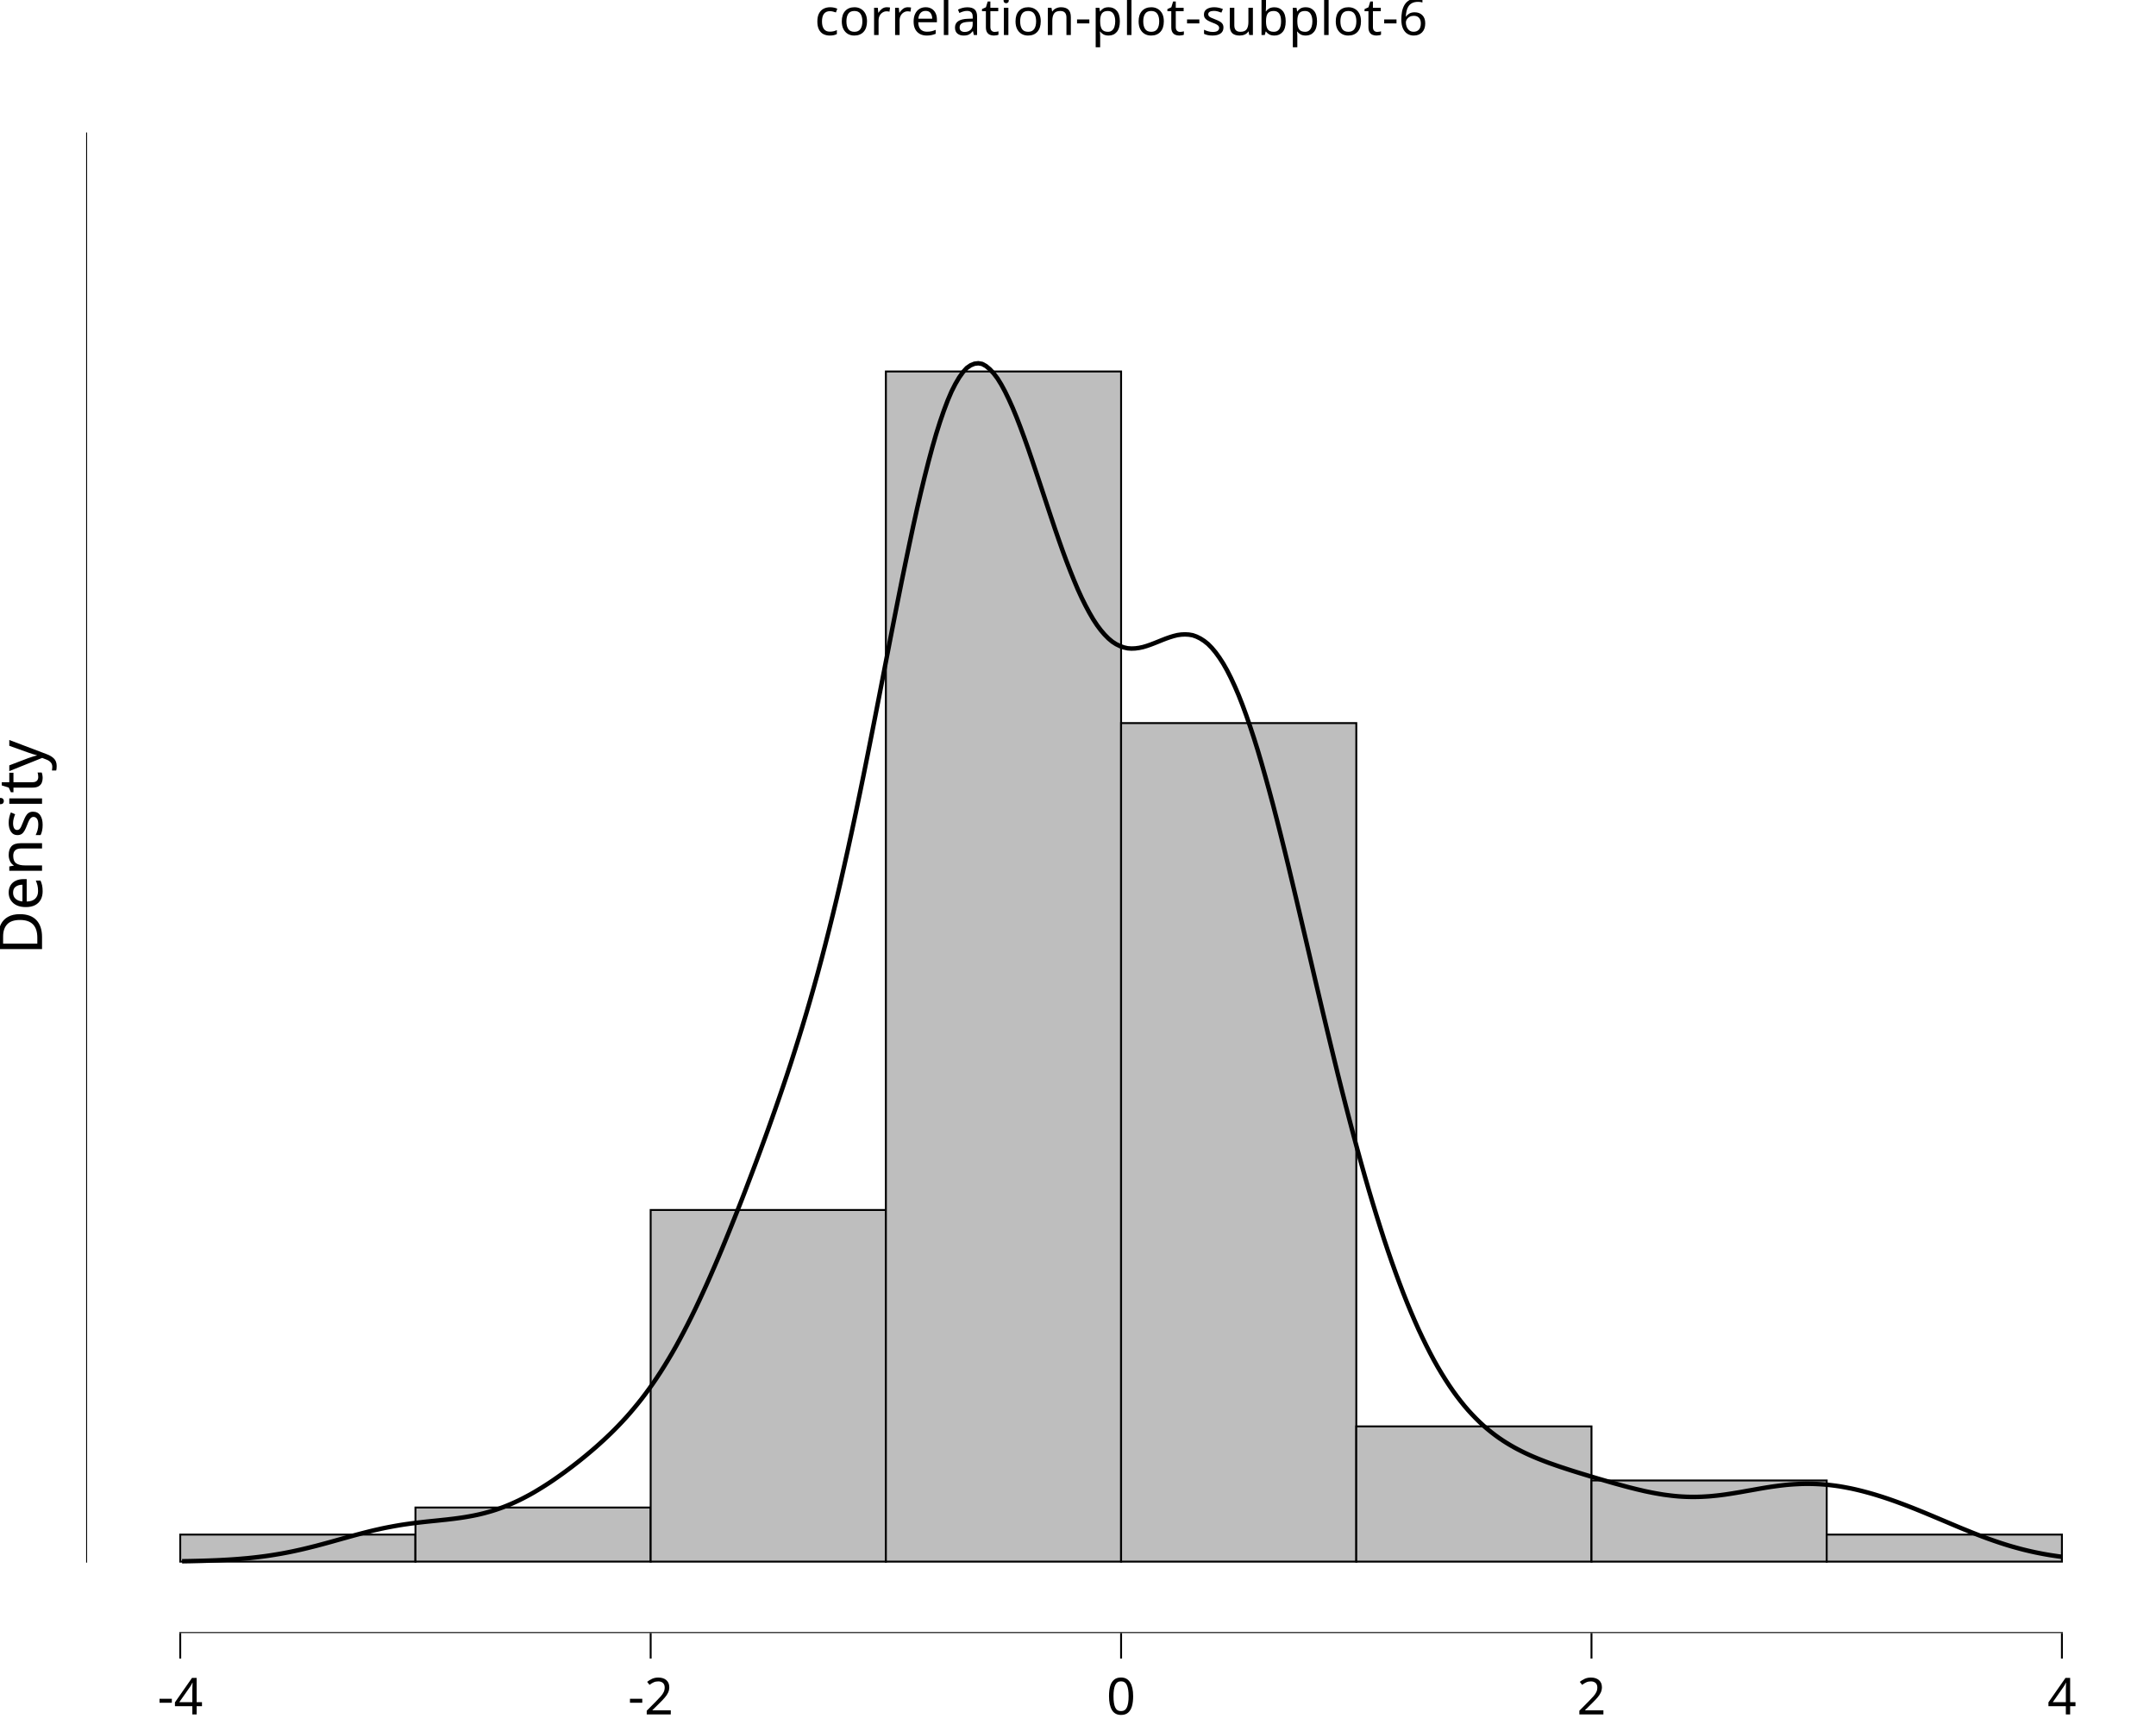
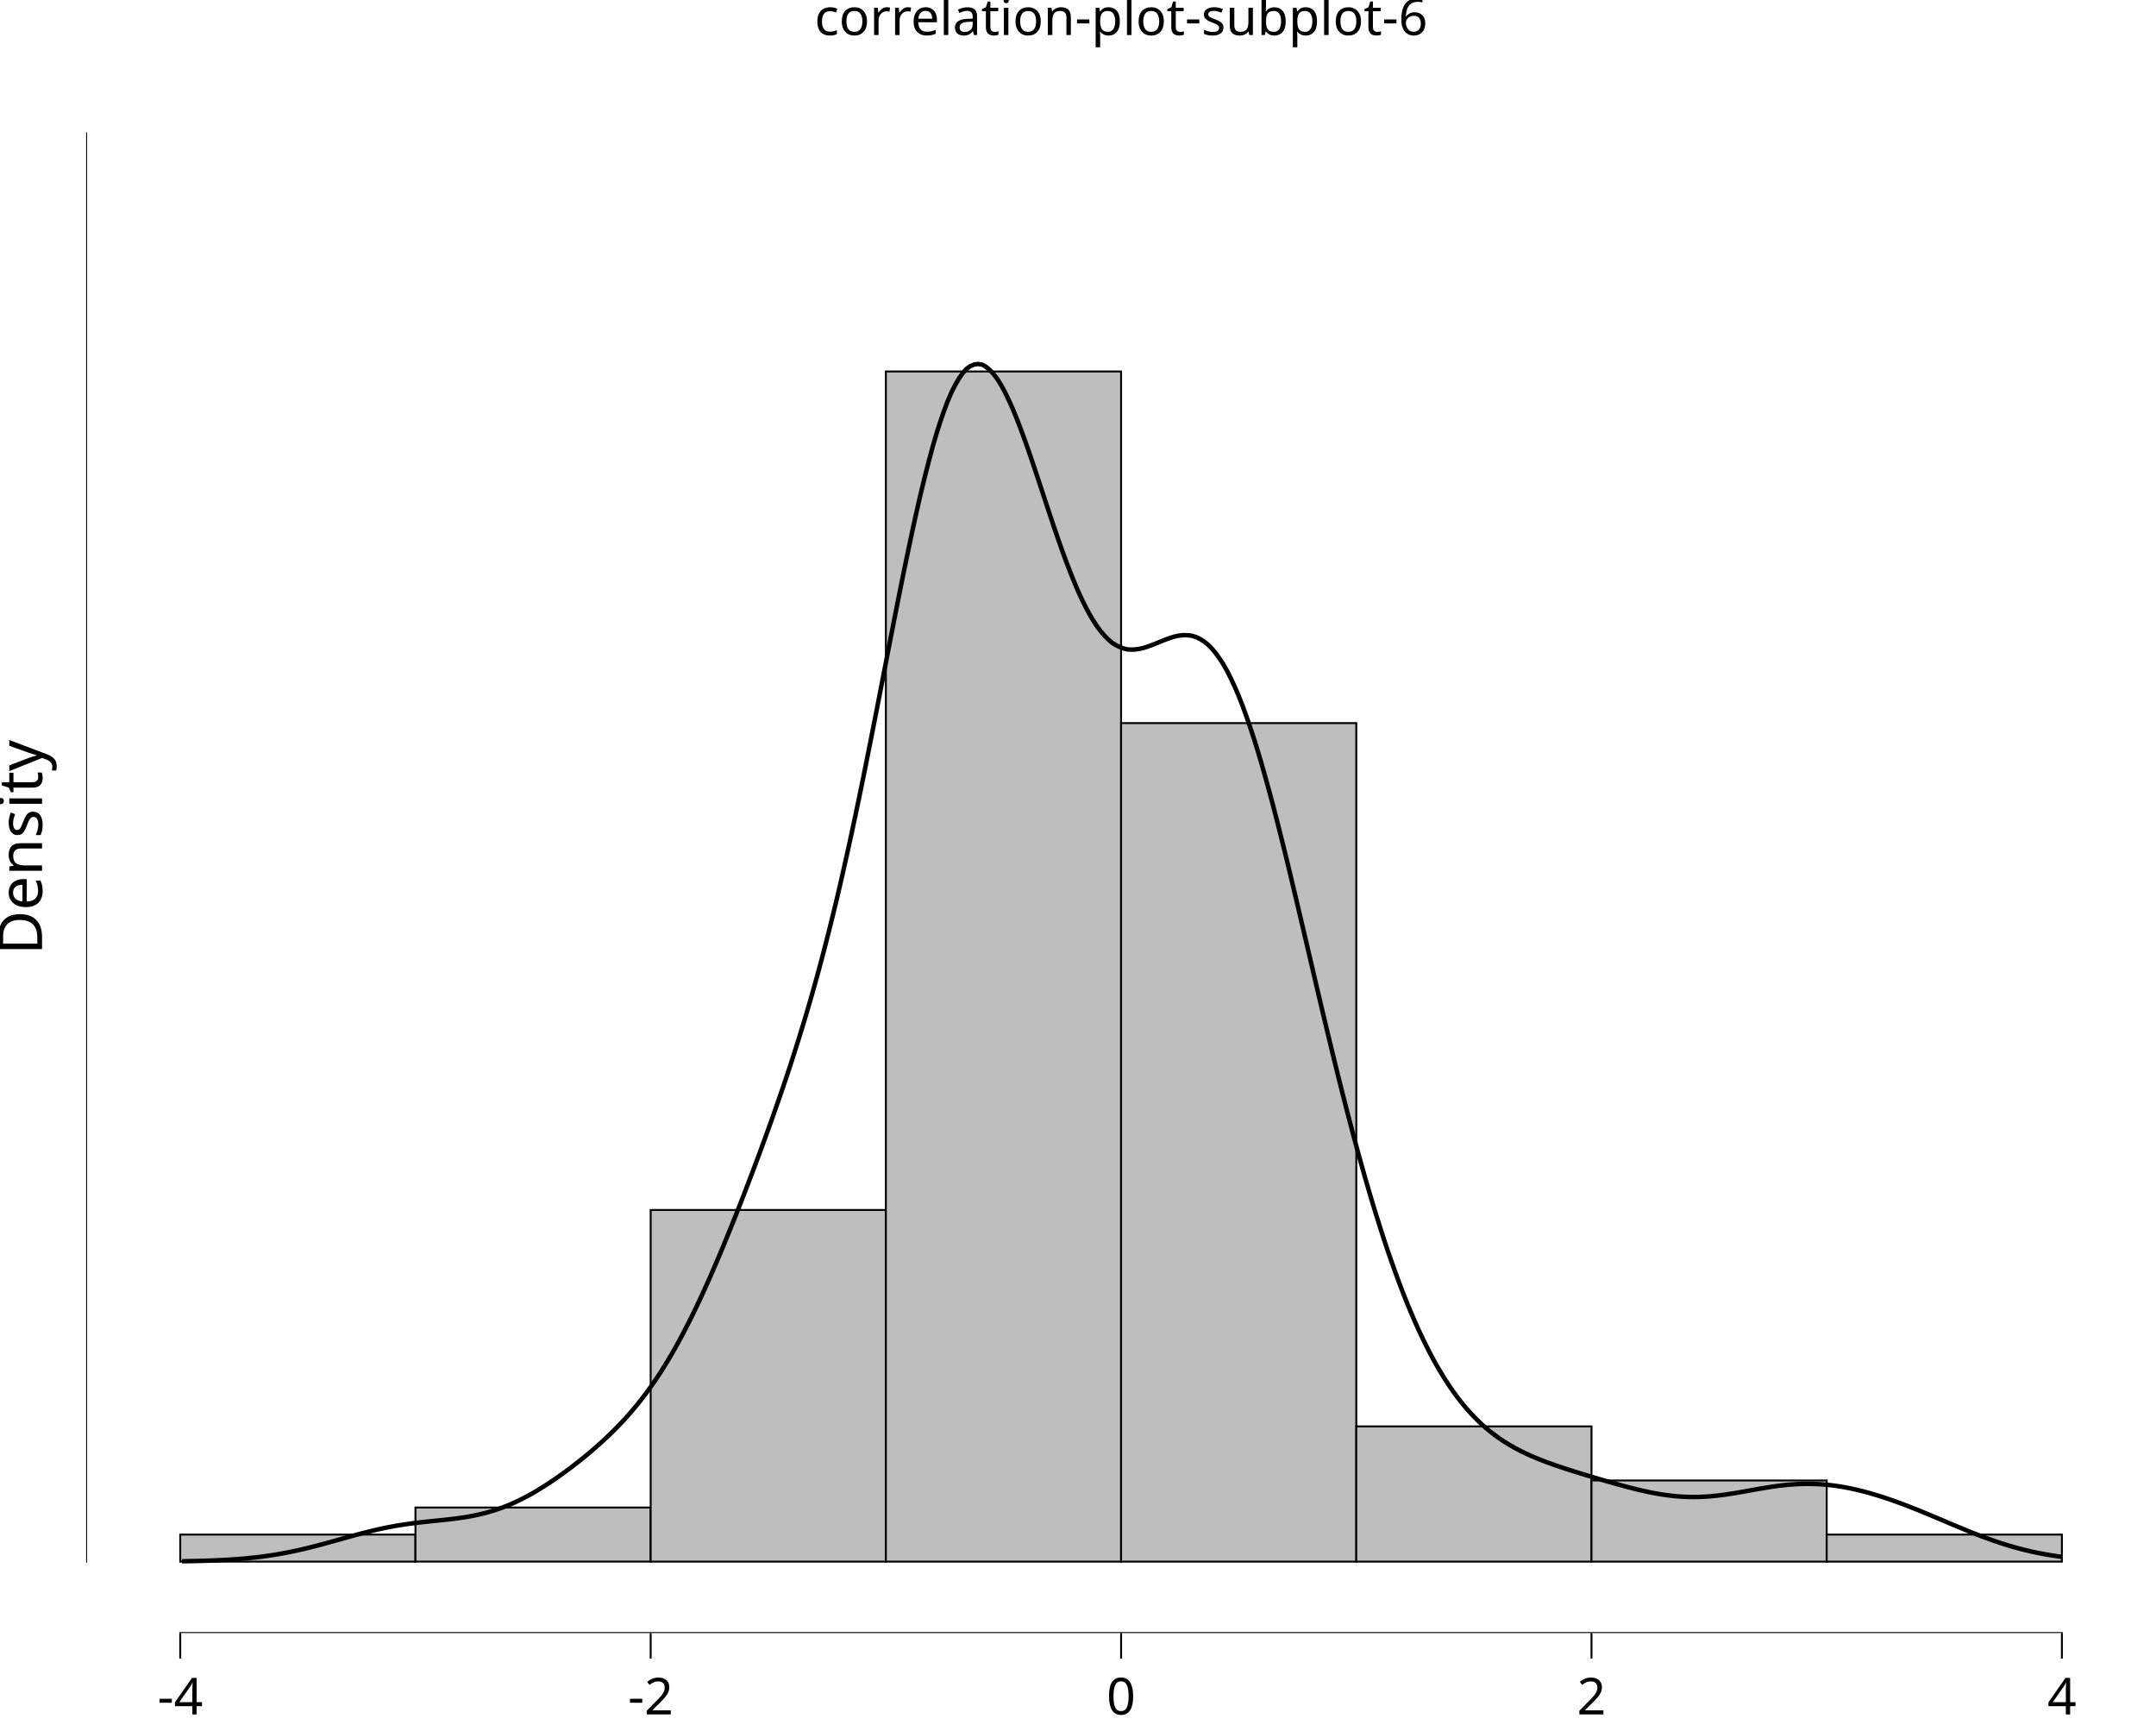
<svg xmlns="http://www.w3.org/2000/svg" class="svglite" data-engine-version="2.0" width="720.00pt" height="576.00pt" viewBox="0 0 720.00 576.00">
  <defs>
    <style type="text/css">
    .svglite line, .svglite polyline, .svglite polygon, .svglite path, .svglite rect, .svglite circle {
      fill: none;
      stroke: #000000;
      stroke-linecap: round;
      stroke-linejoin: round;
      stroke-miterlimit: 10.00;
    }
  </style>
  </defs>
  <rect width="100%" height="100%" style="stroke: none; fill: #FFFFFF;" />
  <defs>
    <clipPath id="cpMC4wMHw3MjAuMDB8MC4wMHw1NzYuMDA=">
      <rect x="0.00" y="0.00" width="720.00" height="576.00" />
    </clipPath>
  </defs>
  <g clip-path="url(#cpMC4wMHw3MjAuMDB8MC4wMHw1NzYuMDA=)">
    <rect x="0.00" y="0.00" width="720.00" height="576.00" style="stroke-width: 10.67; stroke: none;" />
  </g>
  <defs>
    <clipPath id="cpMjguNzd8NzIwLjAwfDIwLjcxfDU0NS4yOQ==">
      <rect x="28.77" y="20.71" width="691.23" height="524.59" />
    </clipPath>
  </defs>
  <g clip-path="url(#cpMjguNzd8NzIwLjAwfDIwLjcxfDU0NS4yOQ==)">
    <rect x="28.77" y="20.71" width="691.23" height="524.59" style="stroke-width: 10.67; stroke: none;" />
    <rect x="60.19" y="512.42" width="78.55" height="9.03" style="stroke-width: 0.64; stroke-linecap: butt; stroke-linejoin: miter; fill: #BEBEBE;" />
    <rect x="138.74" y="503.38" width="78.55" height="18.06" style="stroke-width: 0.64; stroke-linecap: butt; stroke-linejoin: miter; fill: #BEBEBE;" />
    <rect x="217.29" y="404.03" width="78.55" height="117.42" style="stroke-width: 0.64; stroke-linecap: butt; stroke-linejoin: miter; fill: #BEBEBE;" />
    <rect x="295.84" y="124.04" width="78.55" height="397.41" style="stroke-width: 0.64; stroke-linecap: butt; stroke-linejoin: miter; fill: #BEBEBE;" />
    <rect x="374.39" y="241.45" width="78.55" height="280.00" style="stroke-width: 0.64; stroke-linecap: butt; stroke-linejoin: miter; fill: #BEBEBE;" />
    <rect x="452.93" y="476.29" width="78.55" height="45.16" style="stroke-width: 0.64; stroke-linecap: butt; stroke-linejoin: miter; fill: #BEBEBE;" />
    <rect x="531.48" y="494.35" width="78.55" height="27.10" style="stroke-width: 0.64; stroke-linecap: butt; stroke-linejoin: miter; fill: #BEBEBE;" />
    <rect x="610.03" y="512.42" width="78.55" height="9.03" style="stroke-width: 0.64; stroke-linecap: butt; stroke-linejoin: miter; fill: #BEBEBE;" />
-     <polyline points="60.81,521.32 62.08,521.30 63.36,521.28 64.64,521.25 65.92,521.22 67.20,521.19 68.48,521.15 69.75,521.11 71.03,521.06 72.31,521.01 73.59,520.95 74.87,520.88 76.15,520.81 77.42,520.73 78.70,520.64 79.98,520.54 81.26,520.43 82.54,520.32 83.82,520.19 85.09,520.05 86.37,519.90 87.65,519.74 88.93,519.57 90.21,519.38 91.49,519.18 92.76,518.97 94.04,518.75 95.32,518.51 96.60,518.26 97.88,518.00 99.16,517.72 100.43,517.44 101.71,517.14 102.99,516.83 104.27,516.51 105.55,516.19 106.83,515.85 108.10,515.51 109.38,515.16 110.66,514.81 111.94,514.45 113.22,514.09 114.50,513.73 115.78,513.38 117.05,513.02 118.33,512.67 119.61,512.33 120.89,511.99 122.17,511.66 123.45,511.34 124.72,511.03 126.00,510.74 127.28,510.45 128.56,510.18 129.84,509.93 131.12,509.69 132.39,509.46 133.67,509.24 134.95,509.04 136.23,508.86 137.51,508.68 138.79,508.52 140.06,508.37 141.34,508.22 142.62,508.08 143.90,507.95 145.18,507.82 146.46,507.69 147.73,507.55 149.01,507.42 150.29,507.27 151.57,507.12 152.85,506.95 154.13,506.77 155.40,506.57 156.68,506.35 157.96,506.11 159.24,505.85 160.52,505.56 161.80,505.24 163.07,504.89 164.35,504.52 165.63,504.11 166.91,503.67 168.19,503.20 169.47,502.69 170.75,502.15 172.02,501.58 173.30,500.98 174.58,500.34 175.86,499.67 177.14,498.98 178.42,498.25 179.69,497.49 180.97,496.71 182.25,495.90 183.53,495.07 184.81,494.21 186.09,493.32 187.36,492.42 188.64,491.50 189.92,490.55 191.20,489.58 192.48,488.59 193.76,487.58 195.03,486.55 196.31,485.49 197.59,484.41 198.87,483.31 200.15,482.17 201.43,481.01 202.70,479.82 203.98,478.60 205.26,477.33 206.54,476.02 207.82,474.67 209.10,473.28 210.37,471.84 211.65,470.33 212.93,468.78 214.21,467.18 215.49,465.50 216.77,463.76 218.05,461.95 219.32,460.08 220.60,458.13 221.88,456.10 223.16,454.00 224.44,451.83 225.72,449.59 226.99,447.26 228.27,444.86 229.55,442.39 230.83,439.85 232.11,437.23 233.39,434.53 234.66,431.78 235.94,428.98 237.22,426.09 238.50,423.15 239.78,420.17 241.06,417.13 242.33,414.04 243.61,410.90 244.89,407.72 246.17,404.51 247.45,401.26 248.73,397.96 250.00,394.62 251.28,391.26 252.56,387.86 253.84,384.41 255.12,380.92 256.40,377.40 257.67,373.83 258.95,370.20 260.23,366.52 261.51,362.78 262.79,358.98 264.07,355.09 265.34,351.12 266.62,347.06 267.90,342.92 269.18,338.67 270.46,334.29 271.74,329.80 273.02,325.19 274.29,320.47 275.57,315.57 276.85,310.54 278.13,305.38 279.41,300.09 280.69,294.61 281.96,289.00 283.24,283.26 284.52,277.39 285.80,271.37 287.08,265.22 288.36,258.98 289.63,252.64 290.91,246.21 292.19,239.71 293.47,233.16 294.75,226.58 296.03,219.99 297.30,213.42 298.58,206.89 299.86,200.41 301.14,194.01 302.42,187.76 303.70,181.64 304.97,175.68 306.25,169.89 307.53,164.36 308.81,159.09 310.09,154.06 311.37,149.30 312.64,144.89 313.92,140.84 315.20,137.12 316.48,133.73 317.76,130.74 319.04,128.21 320.31,126.05 321.59,124.25 322.87,122.85 324.15,121.97 325.43,121.45 326.71,121.30 327.99,121.52 329.26,122.22 330.54,123.28 331.82,124.65 333.10,126.34 334.38,128.41 335.66,130.78 336.93,133.40 338.21,136.25 339.49,139.35 340.77,142.66 342.05,146.13 343.33,149.72 344.60,153.43 345.88,157.24 347.16,161.09 348.44,164.96 349.72,168.84 351.00,172.68 352.27,176.47 353.55,180.18 354.83,183.80 356.11,187.28 357.39,190.60 358.67,193.78 359.94,196.80 361.22,199.60 362.50,202.18 363.78,204.57 365.06,206.77 366.34,208.72 367.61,210.42 368.89,211.91 370.17,213.20 371.45,214.27 372.73,215.09 374.01,215.72 375.29,216.18 376.56,216.47 377.84,216.56 379.12,216.51 380.40,216.34 381.68,216.07 382.96,215.69 384.23,215.25 385.51,214.76 386.79,214.25 388.07,213.73 389.35,213.23 390.63,212.78 391.90,212.39 393.18,212.07 394.46,211.89 395.74,211.83 397.02,211.90 398.30,212.12 399.57,212.57 400.85,213.20 402.13,214.02 403.41,215.04 404.69,216.34 405.97,217.87 407.24,219.63 408.52,221.61 409.80,223.87 411.08,226.40 412.36,229.16 413.64,232.13 414.91,235.36 416.19,238.86 417.47,242.56 418.75,246.45 420.03,250.54 421.31,254.87 422.58,259.36 423.86,263.99 425.14,268.77 426.42,273.72 427.70,278.77 428.98,283.92 430.26,289.16 431.53,294.48 432.81,299.86 434.09,305.28 435.37,310.73 436.65,316.19 437.93,321.66 439.20,327.12 440.48,332.56 441.76,337.97 443.04,343.33 444.32,348.64 445.60,353.90 446.87,359.09 448.15,364.18 449.43,369.20 450.71,374.13 451.99,378.98 453.27,383.71 454.54,388.34 455.82,392.87 457.10,397.30 458.38,401.59 459.66,405.77 460.94,409.84 462.21,413.80 463.49,417.63 464.77,421.33 466.05,424.91 467.33,428.38 468.61,431.74 469.88,434.94 471.16,438.03 472.44,441.01 473.72,443.89 475.00,446.60 476.28,449.22 477.55,451.72 478.83,454.13 480.11,456.40 481.39,458.56 482.67,460.62 483.95,462.59 485.23,464.45 486.50,466.20 487.78,467.86 489.06,469.45 490.34,470.94 491.62,472.33 492.90,473.65 494.17,474.90 495.45,476.08 496.73,477.18 498.01,478.22 499.29,479.20 500.57,480.13 501.84,480.99 503.12,481.81 504.40,482.58 505.68,483.31 506.96,484.00 508.24,484.65 509.51,485.27 510.79,485.86 512.07,486.42 513.35,486.96 514.63,487.47 515.91,487.97 517.18,488.45 518.46,488.90 519.74,489.35 521.02,489.79 522.30,490.21 523.58,490.63 524.85,491.04 526.13,491.44 527.41,491.84 528.69,492.23 529.97,492.62 531.25,493.01 532.53,493.39 533.80,493.77 535.08,494.14 536.36,494.51 537.64,494.88 538.92,495.25 540.20,495.60 541.47,495.95 542.75,496.30 544.03,496.64 545.31,496.96 546.59,497.28 547.87,497.58 549.14,497.88 550.42,498.15 551.70,498.41 552.98,498.65 554.26,498.87 555.54,499.08 556.81,499.25 558.09,499.41 559.37,499.55 560.65,499.66 561.93,499.74 563.21,499.80 564.48,499.83 565.76,499.84 567.04,499.82 568.32,499.78 569.60,499.71 570.88,499.63 572.15,499.51 573.43,499.38 574.71,499.23 575.99,499.06 577.27,498.87 578.55,498.67 579.82,498.46 581.10,498.25 582.38,498.02 583.66,497.79 584.94,497.57 586.22,497.34 587.50,497.11 588.77,496.89 590.05,496.68 591.33,496.48 592.61,496.30 593.89,496.13 595.17,495.97 596.44,495.83 597.72,495.71 599.00,495.62 600.28,495.55 601.56,495.49 602.84,495.46 604.11,495.46 605.39,495.48 606.67,495.53 607.95,495.60 609.23,495.69 610.51,495.81 611.78,495.96 613.06,496.12 614.34,496.31 615.62,496.53 616.90,496.77 618.18,497.02 619.45,497.30 620.73,497.60 622.01,497.92 623.29,498.26 624.57,498.61 625.85,498.98 627.12,499.37 628.40,499.77 629.68,500.19 630.96,500.62 632.24,501.07 633.52,501.53 634.79,502.00 636.07,502.48 637.35,502.97 638.63,503.47 639.91,503.98 641.19,504.50 642.47,505.02 643.74,505.55 645.02,506.08 646.30,506.62 647.58,507.16 648.86,507.70 650.14,508.24 651.41,508.78 652.69,509.32 653.97,509.86 655.25,510.39 656.53,510.91 657.81,511.43 659.08,511.94 660.36,512.44 661.64,512.93 662.92,513.41 664.20,513.88 665.48,514.33 666.75,514.77 668.03,515.20 669.31,515.61 670.59,516.01 671.87,516.39 673.15,516.75 674.42,517.10 675.70,517.43 676.98,517.74 678.26,518.04 679.54,518.32 680.82,518.58 682.09,518.83 683.37,519.06 684.65,519.28 685.93,519.47 687.21,519.66 688.49,519.83 " style="stroke-width: 1.49; stroke-linecap: butt;" />
+     <polyline points="60.81,521.32 62.08,521.30 63.36,521.28 64.64,521.26 65.92,521.23 67.20,521.19 68.48,521.15 69.75,521.11 71.03,521.06 72.31,521.01 73.59,520.95 74.87,520.89 76.15,520.81 77.42,520.73 78.70,520.64 79.98,520.55 81.26,520.44 82.54,520.32 83.82,520.19 85.09,520.06 86.37,519.91 87.65,519.75 88.93,519.57 90.21,519.39 91.49,519.19 92.76,518.98 94.04,518.75 95.32,518.52 96.60,518.27 97.88,518.01 99.16,517.73 100.43,517.45 101.71,517.15 102.99,516.84 104.27,516.52 105.55,516.20 106.83,515.86 108.10,515.52 109.38,515.17 110.66,514.81 111.94,514.46 113.22,514.10 114.50,513.74 115.78,513.38 117.05,513.03 118.33,512.68 119.61,512.33 120.89,512.00 122.17,511.67 123.45,511.35 124.72,511.04 126.00,510.74 127.28,510.46 128.56,510.19 129.84,509.93 131.12,509.69 132.39,509.46 133.67,509.25 134.95,509.05 136.23,508.87 137.51,508.69 138.79,508.53 140.06,508.38 141.34,508.23 142.62,508.10 143.90,507.96 145.18,507.83 146.46,507.70 147.73,507.57 149.01,507.43 150.29,507.29 151.57,507.14 152.85,506.97 154.13,506.79 155.40,506.60 156.68,506.38 157.96,506.14 159.24,505.87 160.52,505.59 161.80,505.27 163.07,504.92 164.35,504.55 165.63,504.14 166.91,503.70 168.19,503.23 169.47,502.72 170.75,502.19 172.02,501.62 173.30,501.01 174.58,500.37 175.86,499.71 177.14,499.01 178.42,498.28 179.69,497.52 180.97,496.74 182.25,495.94 183.53,495.10 184.81,494.24 186.09,493.36 187.36,492.46 188.64,491.53 189.92,490.59 191.20,489.62 192.48,488.63 193.76,487.62 195.03,486.59 196.31,485.54 197.59,484.46 198.87,483.36 200.15,482.22 201.43,481.06 202.70,479.87 203.98,478.65 205.26,477.39 206.54,476.08 207.82,474.74 209.10,473.35 210.37,471.91 211.65,470.41 212.93,468.86 214.21,467.25 215.49,465.58 216.77,463.84 218.05,462.03 219.32,460.16 220.60,458.22 221.88,456.19 223.16,454.10 224.44,451.93 225.72,449.69 226.99,447.36 228.27,444.96 229.55,442.49 230.83,439.96 232.11,437.33 233.39,434.65 234.66,431.90 235.94,429.09 237.22,426.21 238.50,423.27 239.78,420.28 241.06,417.25 242.33,414.16 243.61,411.03 244.89,407.85 246.17,404.64 247.45,401.39 248.73,398.09 250.00,394.76 251.28,391.40 252.56,388.00 253.84,384.56 255.12,381.08 256.40,377.56 257.67,374.00 258.95,370.37 260.23,366.70 261.51,362.96 262.79,359.17 264.07,355.29 265.34,351.32 266.62,347.27 267.90,343.13 269.18,338.89 270.46,334.52 271.74,330.03 273.02,325.44 274.29,320.71 275.57,315.82 276.85,310.80 278.13,305.64 279.41,300.36 280.69,294.89 281.96,289.28 283.24,283.54 284.52,277.68 285.80,271.66 287.08,265.52 288.36,259.27 289.63,252.94 290.91,246.51 292.19,240.00 293.47,233.45 294.75,226.88 296.03,220.28 297.30,213.71 298.58,207.17 299.86,200.69 301.14,194.29 302.42,188.03 303.70,181.91 304.97,175.94 306.25,170.15 307.53,164.62 308.81,159.34 310.09,154.31 311.37,149.54 312.64,145.13 313.92,141.08 315.20,137.36 316.48,133.96 317.76,130.97 319.04,128.44 320.31,126.28 321.59,124.48 322.87,123.08 324.15,122.20 325.43,121.69 326.71,121.54 327.99,121.76 329.26,122.47 330.54,123.53 331.82,124.91 333.10,126.60 334.38,128.68 335.66,131.06 336.93,133.68 338.21,136.54 339.49,139.65 340.77,142.97 342.05,146.44 343.33,150.04 344.60,153.76 345.88,157.57 347.16,161.43 348.44,165.31 349.72,169.20 351.00,173.05 352.27,176.84 353.55,180.55 354.83,184.18 356.11,187.66 357.39,190.99 358.67,194.17 359.94,197.19 361.22,199.99 362.50,202.58 363.78,204.97 365.06,207.16 366.34,209.11 367.61,210.81 368.89,212.30 370.17,213.58 371.45,214.66 372.73,215.46 374.01,216.09 375.29,216.55 376.56,216.84 377.84,216.91 379.12,216.86 380.40,216.68 381.68,216.41 382.96,216.02 384.23,215.56 385.51,215.07 386.79,214.55 388.07,214.02 389.35,213.52 390.63,213.06 391.90,212.65 393.18,212.33 394.46,212.15 395.74,212.08 397.02,212.14 398.30,212.35 399.57,212.79 400.85,213.42 402.13,214.23 403.41,215.25 404.69,216.54 405.97,218.08 407.24,219.83 408.52,221.80 409.80,224.07 411.08,226.60 412.36,229.35 413.64,232.32 414.91,235.55 416.19,239.05 417.47,242.75 418.75,246.64 420.03,250.73 421.31,255.06 422.58,259.55 423.86,264.19 425.14,268.96 426.42,273.91 427.70,278.97 428.98,284.12 430.26,289.35 431.53,294.68 432.81,300.06 434.09,305.48 435.37,310.93 436.65,316.39 437.93,321.86 439.20,327.32 440.48,332.76 441.76,338.17 443.04,343.53 444.32,348.83 445.60,354.09 446.87,359.28 448.15,364.37 449.43,369.38 450.71,374.31 451.99,379.16 453.27,383.89 454.54,388.51 455.82,393.03 457.10,397.46 458.38,401.76 459.66,405.93 460.94,409.99 462.21,413.95 463.49,417.78 464.77,421.47 466.05,425.05 467.33,428.52 468.61,431.87 469.88,435.07 471.16,438.16 472.44,441.14 473.72,444.01 475.00,446.72 476.28,449.33 477.55,451.84 478.83,454.24 480.11,456.50 481.39,458.66 482.67,460.72 483.95,462.69 485.23,464.54 486.50,466.29 487.78,467.95 489.06,469.53 490.34,471.02 491.62,472.41 492.90,473.73 494.17,474.98 495.45,476.16 496.73,477.25 498.01,478.28 499.29,479.26 500.57,480.19 501.84,481.05 503.12,481.86 504.40,482.63 505.68,483.37 506.96,484.05 508.24,484.70 509.51,485.32 510.79,485.91 512.07,486.47 513.35,487.00 514.63,487.51 515.91,488.01 517.18,488.48 518.46,488.94 519.74,489.39 521.02,489.82 522.30,490.25 523.58,490.66 524.85,491.07 526.13,491.47 527.41,491.87 528.69,492.26 529.97,492.65 531.25,493.03 532.53,493.42 533.80,493.79 535.08,494.17 536.36,494.54 537.64,494.91 538.92,495.27 540.20,495.63 541.47,495.98 542.75,496.33 544.03,496.66 545.31,496.99 546.59,497.31 547.87,497.61 549.14,497.90 550.42,498.18 551.70,498.44 552.98,498.68 554.26,498.90 555.54,499.11 556.81,499.28 558.09,499.44 559.37,499.58 560.65,499.69 561.93,499.77 563.21,499.83 564.48,499.86 565.76,499.87 567.04,499.85 568.32,499.81 569.60,499.74 570.88,499.66 572.15,499.54 573.43,499.41 574.71,499.25 575.99,499.09 577.27,498.90 578.55,498.70 579.82,498.49 581.10,498.27 582.38,498.05 583.66,497.82 584.94,497.59 586.22,497.36 587.50,497.13 588.77,496.92 590.05,496.71 591.33,496.50 592.61,496.32 593.89,496.14 595.17,495.99 596.44,495.85 597.72,495.73 599.00,495.64 600.28,495.56 601.56,495.51 602.84,495.48 604.11,495.48 605.39,495.50 606.67,495.54 607.95,495.61 609.23,495.71 610.51,495.83 611.78,495.97 613.06,496.14 614.34,496.33 615.62,496.55 616.90,496.78 618.18,497.04 619.45,497.32 620.73,497.62 622.01,497.94 623.29,498.27 624.57,498.62 625.85,499.00 627.12,499.39 628.40,499.79 629.68,500.21 630.96,500.64 632.24,501.08 633.52,501.54 634.79,502.01 636.07,502.49 637.35,502.98 638.63,503.49 639.91,503.99 641.19,504.51 642.47,505.03 643.74,505.56 645.02,506.10 646.30,506.63 647.58,507.17 648.86,507.71 650.14,508.26 651.41,508.80 652.69,509.33 653.97,509.87 655.25,510.40 656.53,510.93 657.81,511.44 659.08,511.95 660.36,512.45 661.64,512.95 662.92,513.43 664.20,513.89 665.48,514.35 666.75,514.79 668.03,515.22 669.31,515.62 670.59,516.02 671.87,516.40 673.15,516.76 674.42,517.11 675.70,517.44 676.98,517.75 678.26,518.05 679.54,518.33 680.82,518.59 682.09,518.83 683.37,519.07 684.65,519.28 685.93,519.48 687.21,519.67 688.49,519.84 " style="stroke-width: 1.49; stroke-linecap: butt;" />
    <line x1="59.87" y1="545.29" x2="688.90" y2="545.29" style="stroke-width: 0.64; stroke-linecap: butt;" />
    <line x1="28.77" y1="521.77" x2="28.77" y2="44.23" style="stroke-width: 0.64; stroke-linecap: butt;" />
    <rect x="28.77" y="20.71" width="691.23" height="524.59" style="stroke-width: 0.00; stroke: none;" />
  </g>
  <g clip-path="url(#cpMC4wMHw3MjAuMDB8MC4wMHw1NzYuMDA=)">
    <polyline points="28.77,545.29 28.77,20.71 " style="stroke-width: 0.00; stroke: none; stroke-linecap: butt;" />
    <polyline points="28.77,545.29 720.00,545.29 " style="stroke-width: 0.00; stroke: none; stroke-linecap: butt;" />
    <polyline points="60.19,553.80 60.19,545.29 " style="stroke-width: 0.64; stroke-linecap: butt;" />
    <polyline points="217.29,553.80 217.29,545.29 " style="stroke-width: 0.64; stroke-linecap: butt;" />
    <polyline points="374.39,553.80 374.39,545.29 " style="stroke-width: 0.64; stroke-linecap: butt;" />
    <polyline points="531.48,553.80 531.48,545.29 " style="stroke-width: 0.64; stroke-linecap: butt;" />
    <polyline points="688.58,553.80 688.58,545.29 " style="stroke-width: 0.64; stroke-linecap: butt;" />
    <text x="60.19" y="572.47" text-anchor="middle" style="font-size: 17.00px; font-family: sans;" textLength="15.12px" lengthAdjust="spacingAndGlyphs">-4</text>
    <text x="217.29" y="572.47" text-anchor="middle" style="font-size: 17.00px; font-family: sans;" textLength="15.12px" lengthAdjust="spacingAndGlyphs">-2</text>
    <text x="374.39" y="572.47" text-anchor="middle" style="font-size: 17.00px; font-family: sans;" textLength="9.46px" lengthAdjust="spacingAndGlyphs">0</text>
    <text x="531.48" y="572.47" text-anchor="middle" style="font-size: 17.00px; font-family: sans;" textLength="9.46px" lengthAdjust="spacingAndGlyphs">2</text>
    <text x="688.58" y="572.47" text-anchor="middle" style="font-size: 17.00px; font-family: sans;" textLength="9.46px" lengthAdjust="spacingAndGlyphs">4</text>
    <text transform="translate(14.04,283.00) rotate(-90)" text-anchor="middle" style="font-size: 20.40px; font-family: sans;" textLength="68.04px" lengthAdjust="spacingAndGlyphs">Density</text>
    <text x="374.39" y="11.70" text-anchor="middle" style="font-size: 17.00px; font-family: sans;" textLength="188.05px" lengthAdjust="spacingAndGlyphs">correlation-plot-subplot-6</text>
  </g>
</svg>
